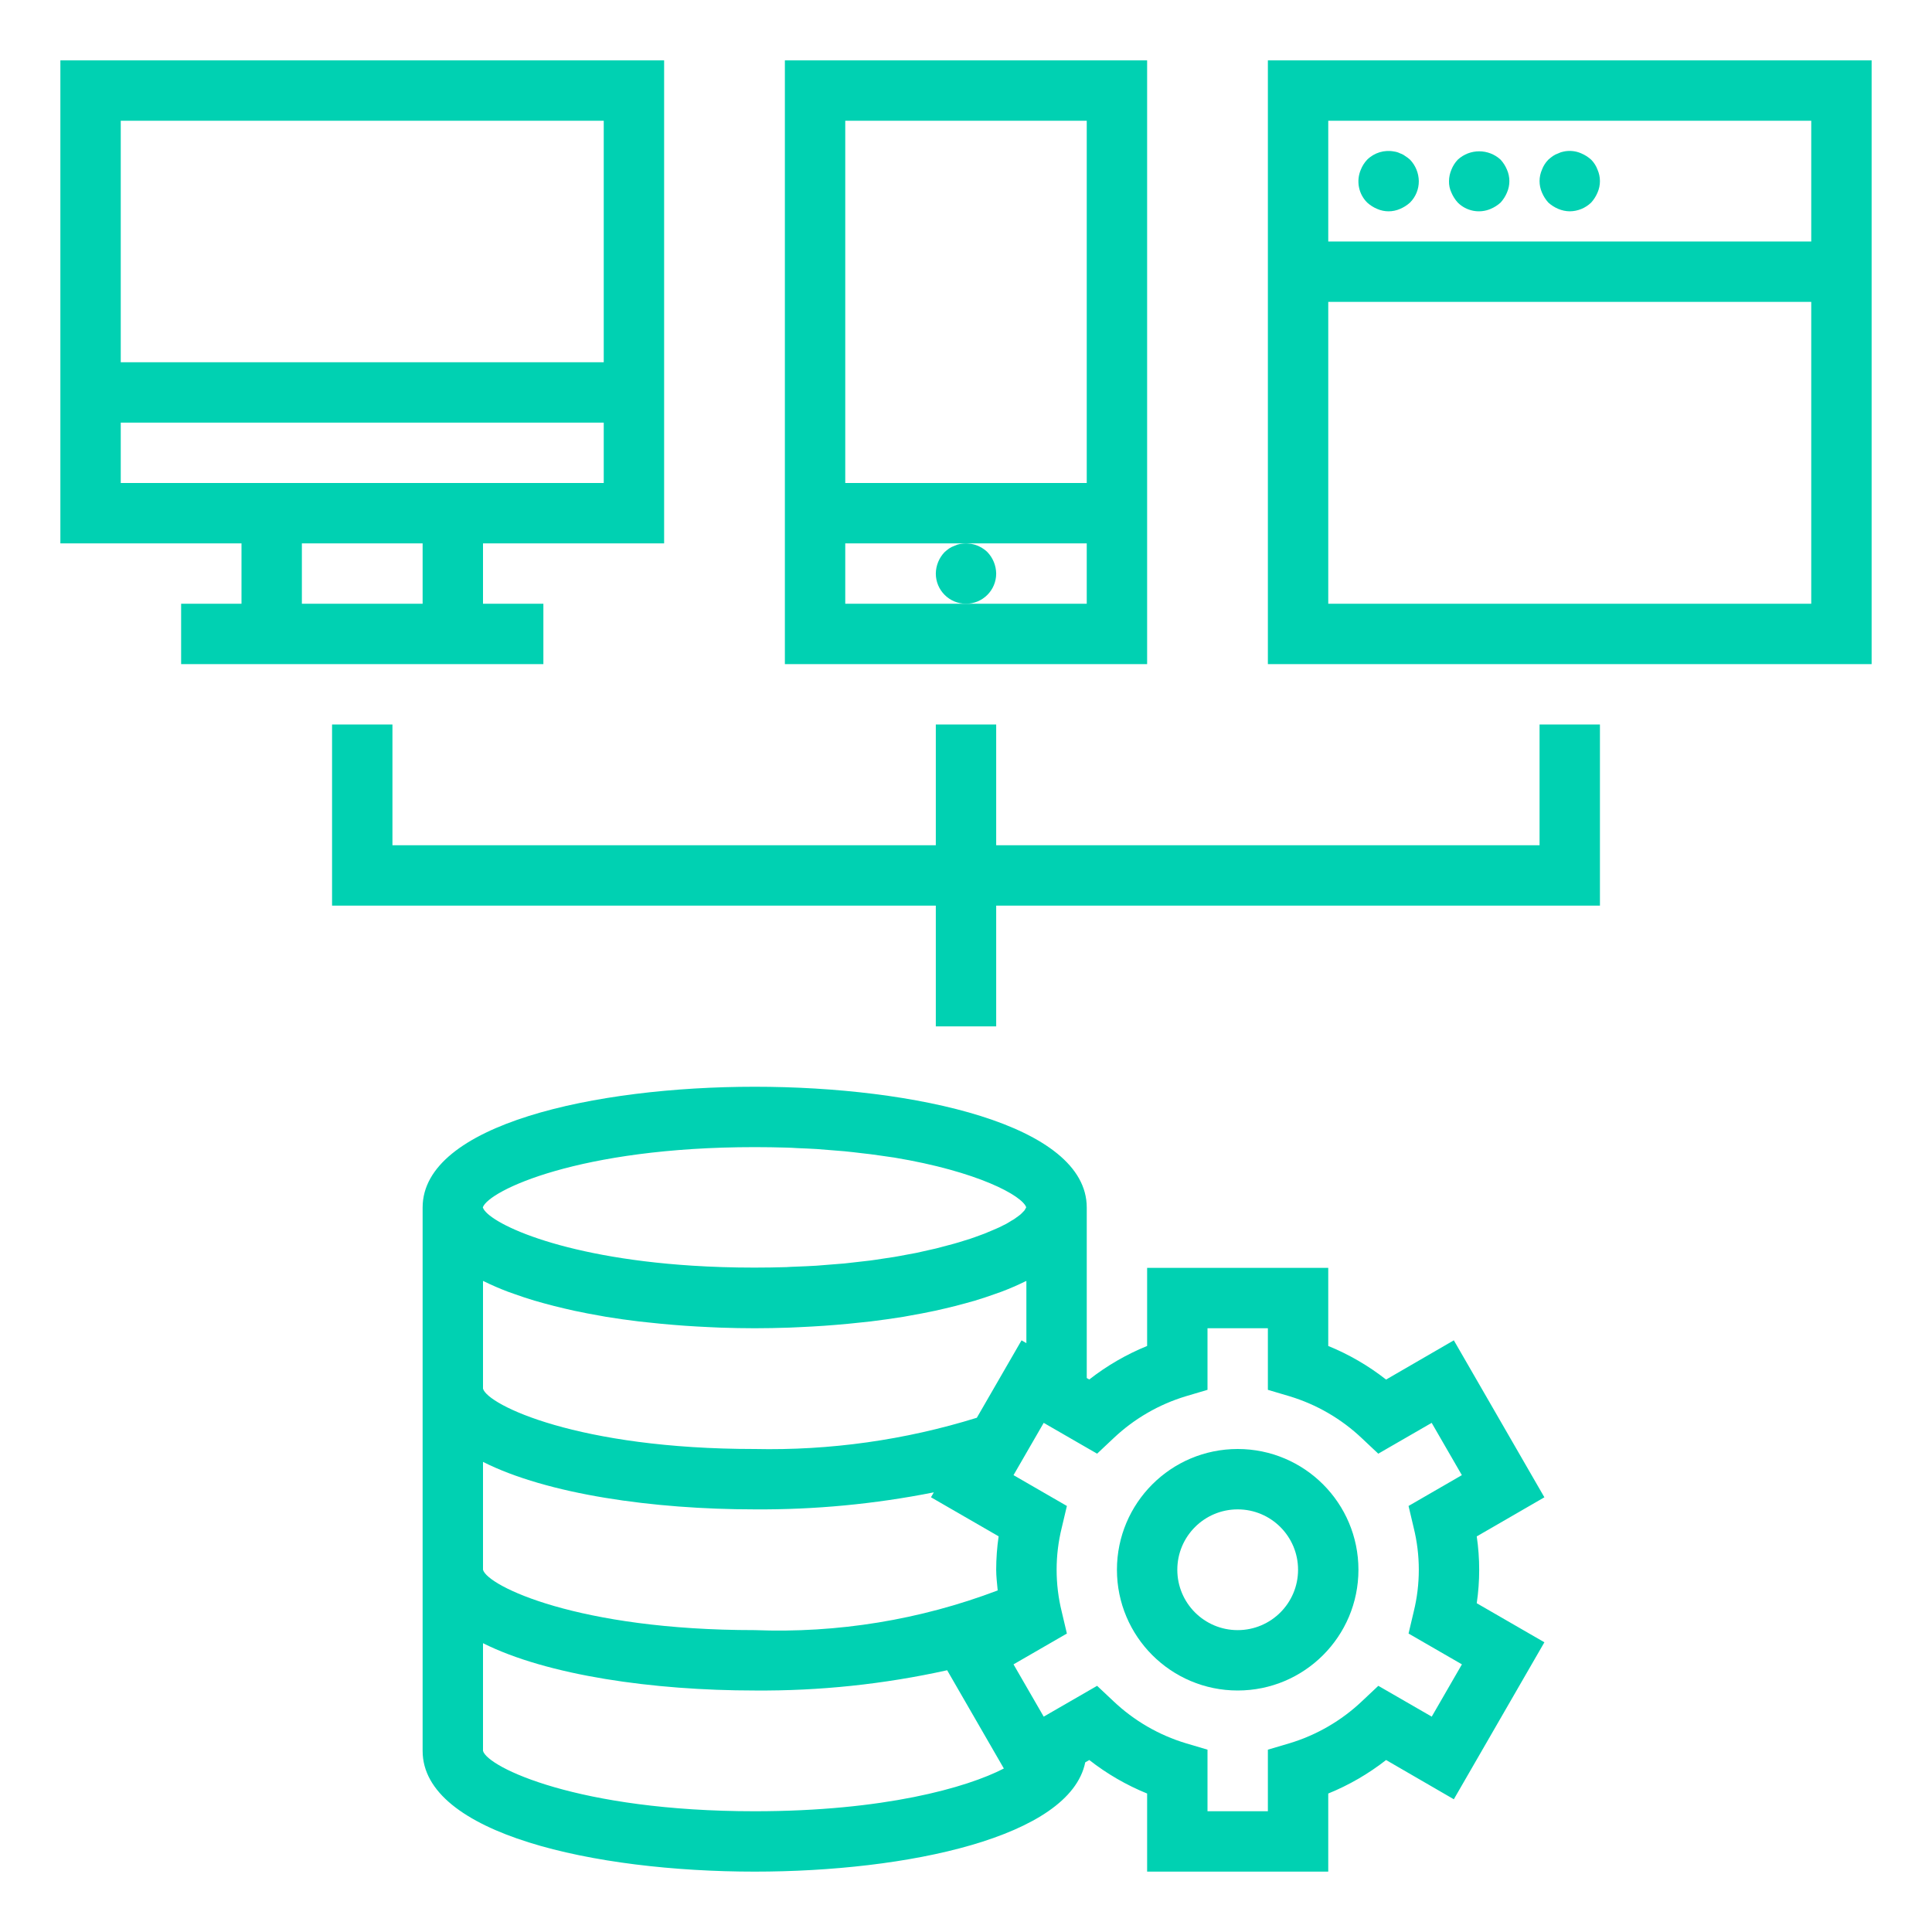
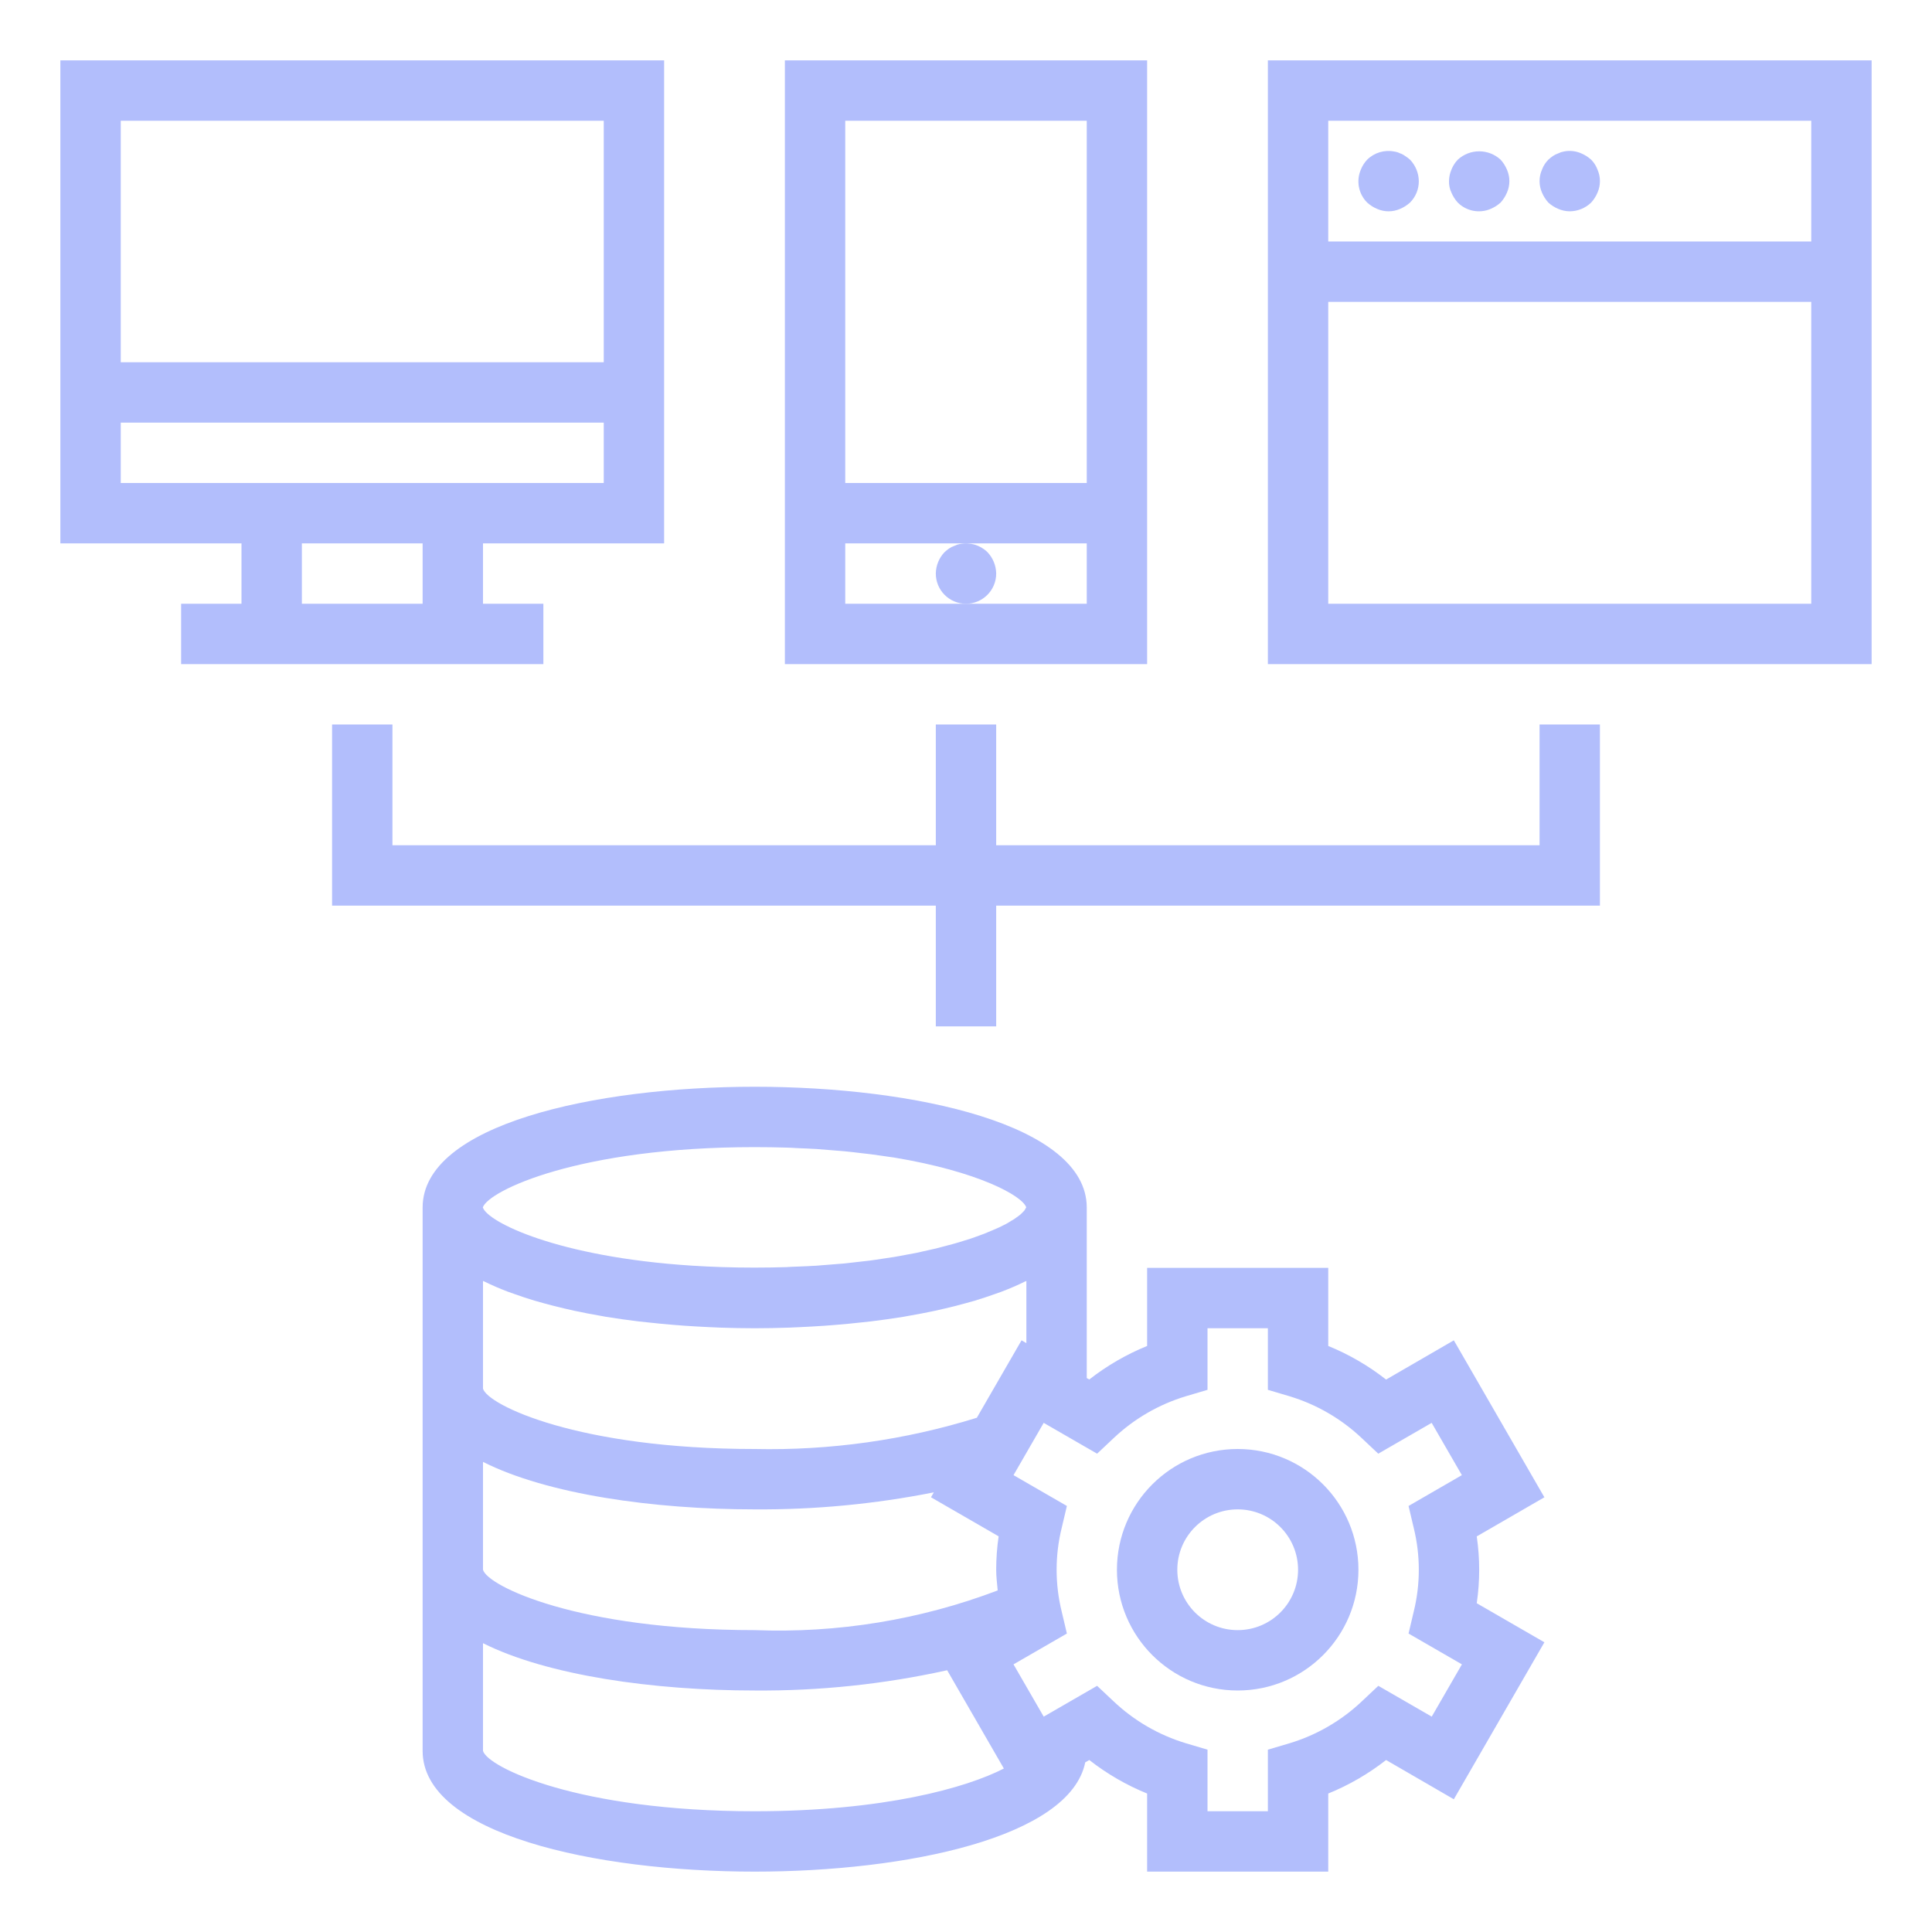
- <svg xmlns="http://www.w3.org/2000/svg" fill="#00d1b2" viewBox="0 0 64 64" width="512" height="512">
+ <svg xmlns="http://www.w3.org/2000/svg" fill="#b2befc" viewBox="0 0 64 64" width="512" height="512">
  <g id="Outline">
    <path d="M48.16,44.4l-2.244,1.3A8,8,0,0,0,44,44.587V42H38v2.587a8,8,0,0,0-1.916,1.11L36,45.649V40c0-2.748-5.7-4-11-4s-11,1.252-11,4V58c0,2.748,5.7,4,11,4,5.045,0,10.445-1.138,10.95-3.62l.134-.077A8,8,0,0,0,38,59.413V62h6V59.413a8,8,0,0,0,1.916-1.11l2.244,1.3,3-5.2-2.241-1.294a7.605,7.605,0,0,0,0-2.214L51.16,49.6Zm-14.32,0-1.481,2.565A23.119,23.119,0,0,1,25,48c-5.851,0-8.85-1.46-9-2V42.433c.014.007.031.012.045.019q.361.178.773.335c.073.028.153.053.229.081.212.076.43.149.657.217.108.032.217.062.328.092q.325.09.667.169c.109.026.217.052.328.075q.428.092.874.168l.168.031q.534.087,1.09.154l.32.034c.271.03.543.057.819.079.129.011.258.021.388.03.269.018.539.034.81.046l.355.016c.384.013.767.021,1.149.021s.765-.008,1.149-.021l.355-.016c.271-.012.541-.028.81-.046.13-.009.259-.019.388-.03.276-.022.548-.049.819-.079l.32-.034q.555-.068,1.09-.154l.168-.031q.447-.077.874-.168c.111-.023.219-.049.328-.075q.342-.079.667-.169c.111-.03.22-.06.328-.092.227-.068.445-.141.657-.217.076-.028.156-.053.229-.081q.411-.156.773-.335c.014-.007.031-.012.045-.019v2.061ZM25,38c.364,0,.717.006,1.06.016.121,0,.233.012.352.017.215.009.432.017.638.03.169.011.327.026.49.039.145.012.3.022.435.035.2.019.382.042.569.064.095.012.2.021.287.033.246.032.479.068.707.1l.08.011c2.776.461,4.234,1.258,4.377,1.647a.343.343,0,0,1-.026.05.433.433,0,0,1-.038.062c-.015.018-.037.037-.055.056s-.047.05-.079.077-.051.038-.076.057-.076.058-.123.089c-.029.019-.066.039-.1.059-.053.032-.1.064-.166.1-.037.02-.082.04-.121.06-.068.035-.134.069-.211.1l-.141.06c-.083.035-.164.071-.256.107-.051.02-.11.04-.164.06-.1.036-.193.072-.3.107-.062.021-.132.041-.2.062-.109.034-.215.069-.332.1-.075.022-.158.042-.236.063-.118.032-.234.064-.36.095-.089.022-.187.042-.28.063-.125.029-.247.058-.379.085-.107.022-.223.041-.335.062-.13.024-.257.05-.393.072s-.262.039-.393.059-.26.041-.4.059-.3.035-.454.052c-.136.015-.267.032-.407.046-.17.016-.351.028-.528.042-.133.01-.26.023-.4.032-.223.014-.457.023-.691.032-.1,0-.2.011-.3.015-.343.01-.7.016-1.06.016-.731,0-1.418-.023-2.06-.064-4.48-.286-6.791-1.455-6.937-1.931C16.183,39.445,19.179,38,25,38ZM16,48.427C18.127,49.5,21.642,50,25,50a29.432,29.432,0,0,0,5.934-.564l-.094.163,2.241,1.294A7.739,7.739,0,0,0,33,52c0,.225.029.456.05.685A20.442,20.442,0,0,1,25,54c-5.851,0-8.85-1.46-9-2h0ZM16,58V54.433C18.129,55.5,21.646,56,25,56a28.431,28.431,0,0,0,6.376-.671l1.878,3.255C32.023,59.22,29.277,60,25,60,19.149,60,16.15,58.54,16,58Zm30.831-7.389a5.793,5.793,0,0,1,0,2.778l-.171.724,1.768,1.021-1,1.732-1.769-1.021-.542.51a6.014,6.014,0,0,1-2.4,1.393L42,57.96V60H40V57.96l-.715-.212a6.014,6.014,0,0,1-2.4-1.393l-.542-.51-1.769,1.021-1-1.732,1.768-1.021-.171-.724a5.793,5.793,0,0,1,0-2.778l.171-.724-1.768-1.021,1-1.732,1.769,1.021.542-.51a6.014,6.014,0,0,1,2.4-1.393L40,46.04V44h2v2.04l.715.212a6.014,6.014,0,0,1,2.4,1.393l.542.51,1.769-1.021,1,1.732L46.66,49.887Z" />
    <path d="M41,48a4,4,0,1,0,4,4A4,4,0,0,0,41,48Zm0,6a2,2,0,1,1,2-2A2,2,0,0,1,41,54Z" />
    <path d="M38,2H26V22H38ZM36,4V16H28V4ZM32,20H28V18h8v2Z" />
    <path d="M33,19a1.05,1.05,0,0,0-.29-.71,1.018,1.018,0,0,0-.91-.27.636.636,0,0,0-.18.06.782.782,0,0,0-.181.09,1.7,1.7,0,0,0-.149.12A1.045,1.045,0,0,0,31,19a1,1,0,1,0,2,0Z" />
    <polygon points="13 24 11 24 11 30 31 30 31 34 33 34 33 30 53 30 53 24 51 24 51 28 33 28 33 24 31 24 31 28 13 28 13 24" />
    <path d="M8,20H6v2H18V20H16V18h6V2H2V18H8Zm6,0H10V18h4ZM4,4H20v8H4ZM4,16V14H20v2Z" />
    <path d="M42,22H62V2H42Zm18-2H44V10H60ZM44,4H60V8H44Z" />
    <path d="M46.55,5.17a.568.568,0,0,0-.17-.09.609.609,0,0,0-.191-.06,1,1,0,0,0-.9.27,1.032,1.032,0,0,0-.21.33.99.99,0,0,0,.21,1.09,1.155,1.155,0,0,0,.33.21.942.942,0,0,0,.76,0,1.169,1.169,0,0,0,.33-.21A.994.994,0,0,0,47,6a1.05,1.05,0,0,0-.29-.71A1,1,0,0,0,46.55,5.17Z" />
    <path d="M49.71,5.29a1.047,1.047,0,0,0-1.42,0,1.032,1.032,0,0,0-.21.33A1,1,0,0,0,48,6a.838.838,0,0,0,.08.38,1.169,1.169,0,0,0,.21.33.99.99,0,0,0,1.09.21,1.169,1.169,0,0,0,.33-.21,1.169,1.169,0,0,0,.21-.33.942.942,0,0,0,0-.76A1.155,1.155,0,0,0,49.71,5.29Z" />
    <path d="M52.71,5.29a1.169,1.169,0,0,0-.33-.21.949.949,0,0,0-.58-.06.636.636,0,0,0-.18.06.782.782,0,0,0-.181.09,1.7,1.7,0,0,0-.149.12.933.933,0,0,0-.21.33.943.943,0,0,0,0,.76,1.169,1.169,0,0,0,.21.33,1.155,1.155,0,0,0,.33.21A1,1,0,0,0,52,7a1.033,1.033,0,0,0,.71-.29,1.169,1.169,0,0,0,.21-.33.942.942,0,0,0,0-.76A.933.933,0,0,0,52.71,5.29Z" />
  </g>
</svg>
